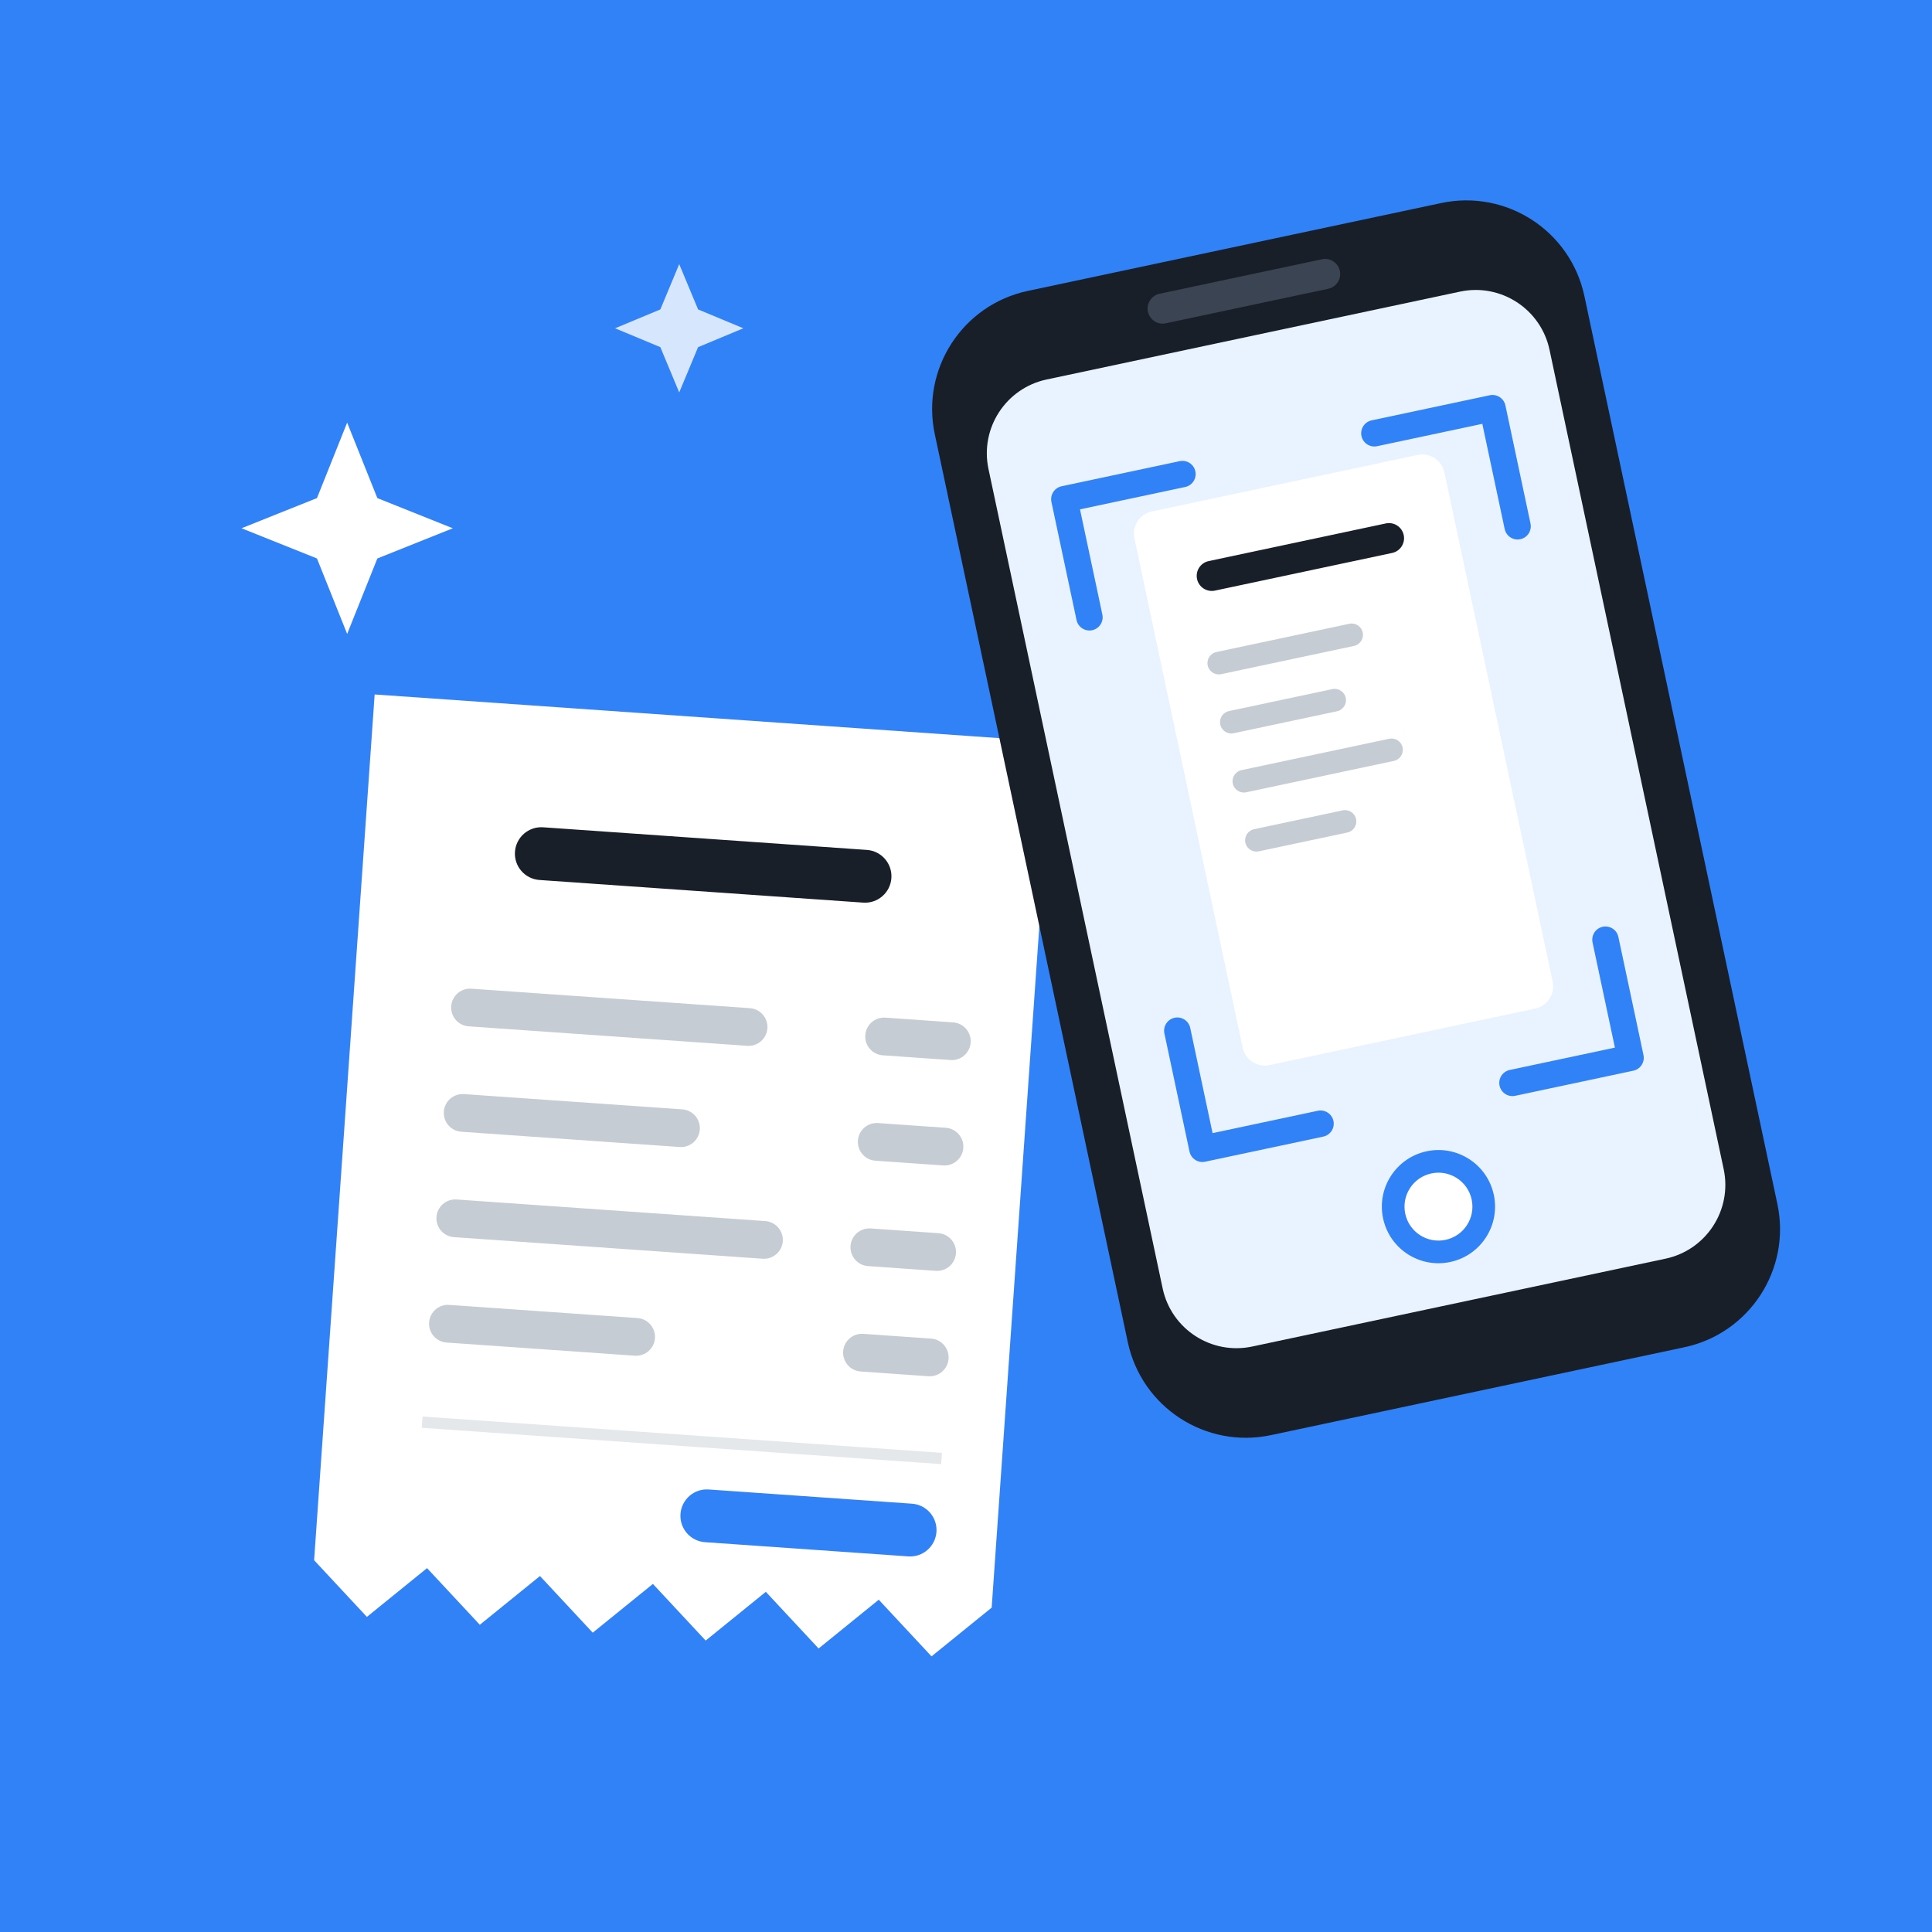
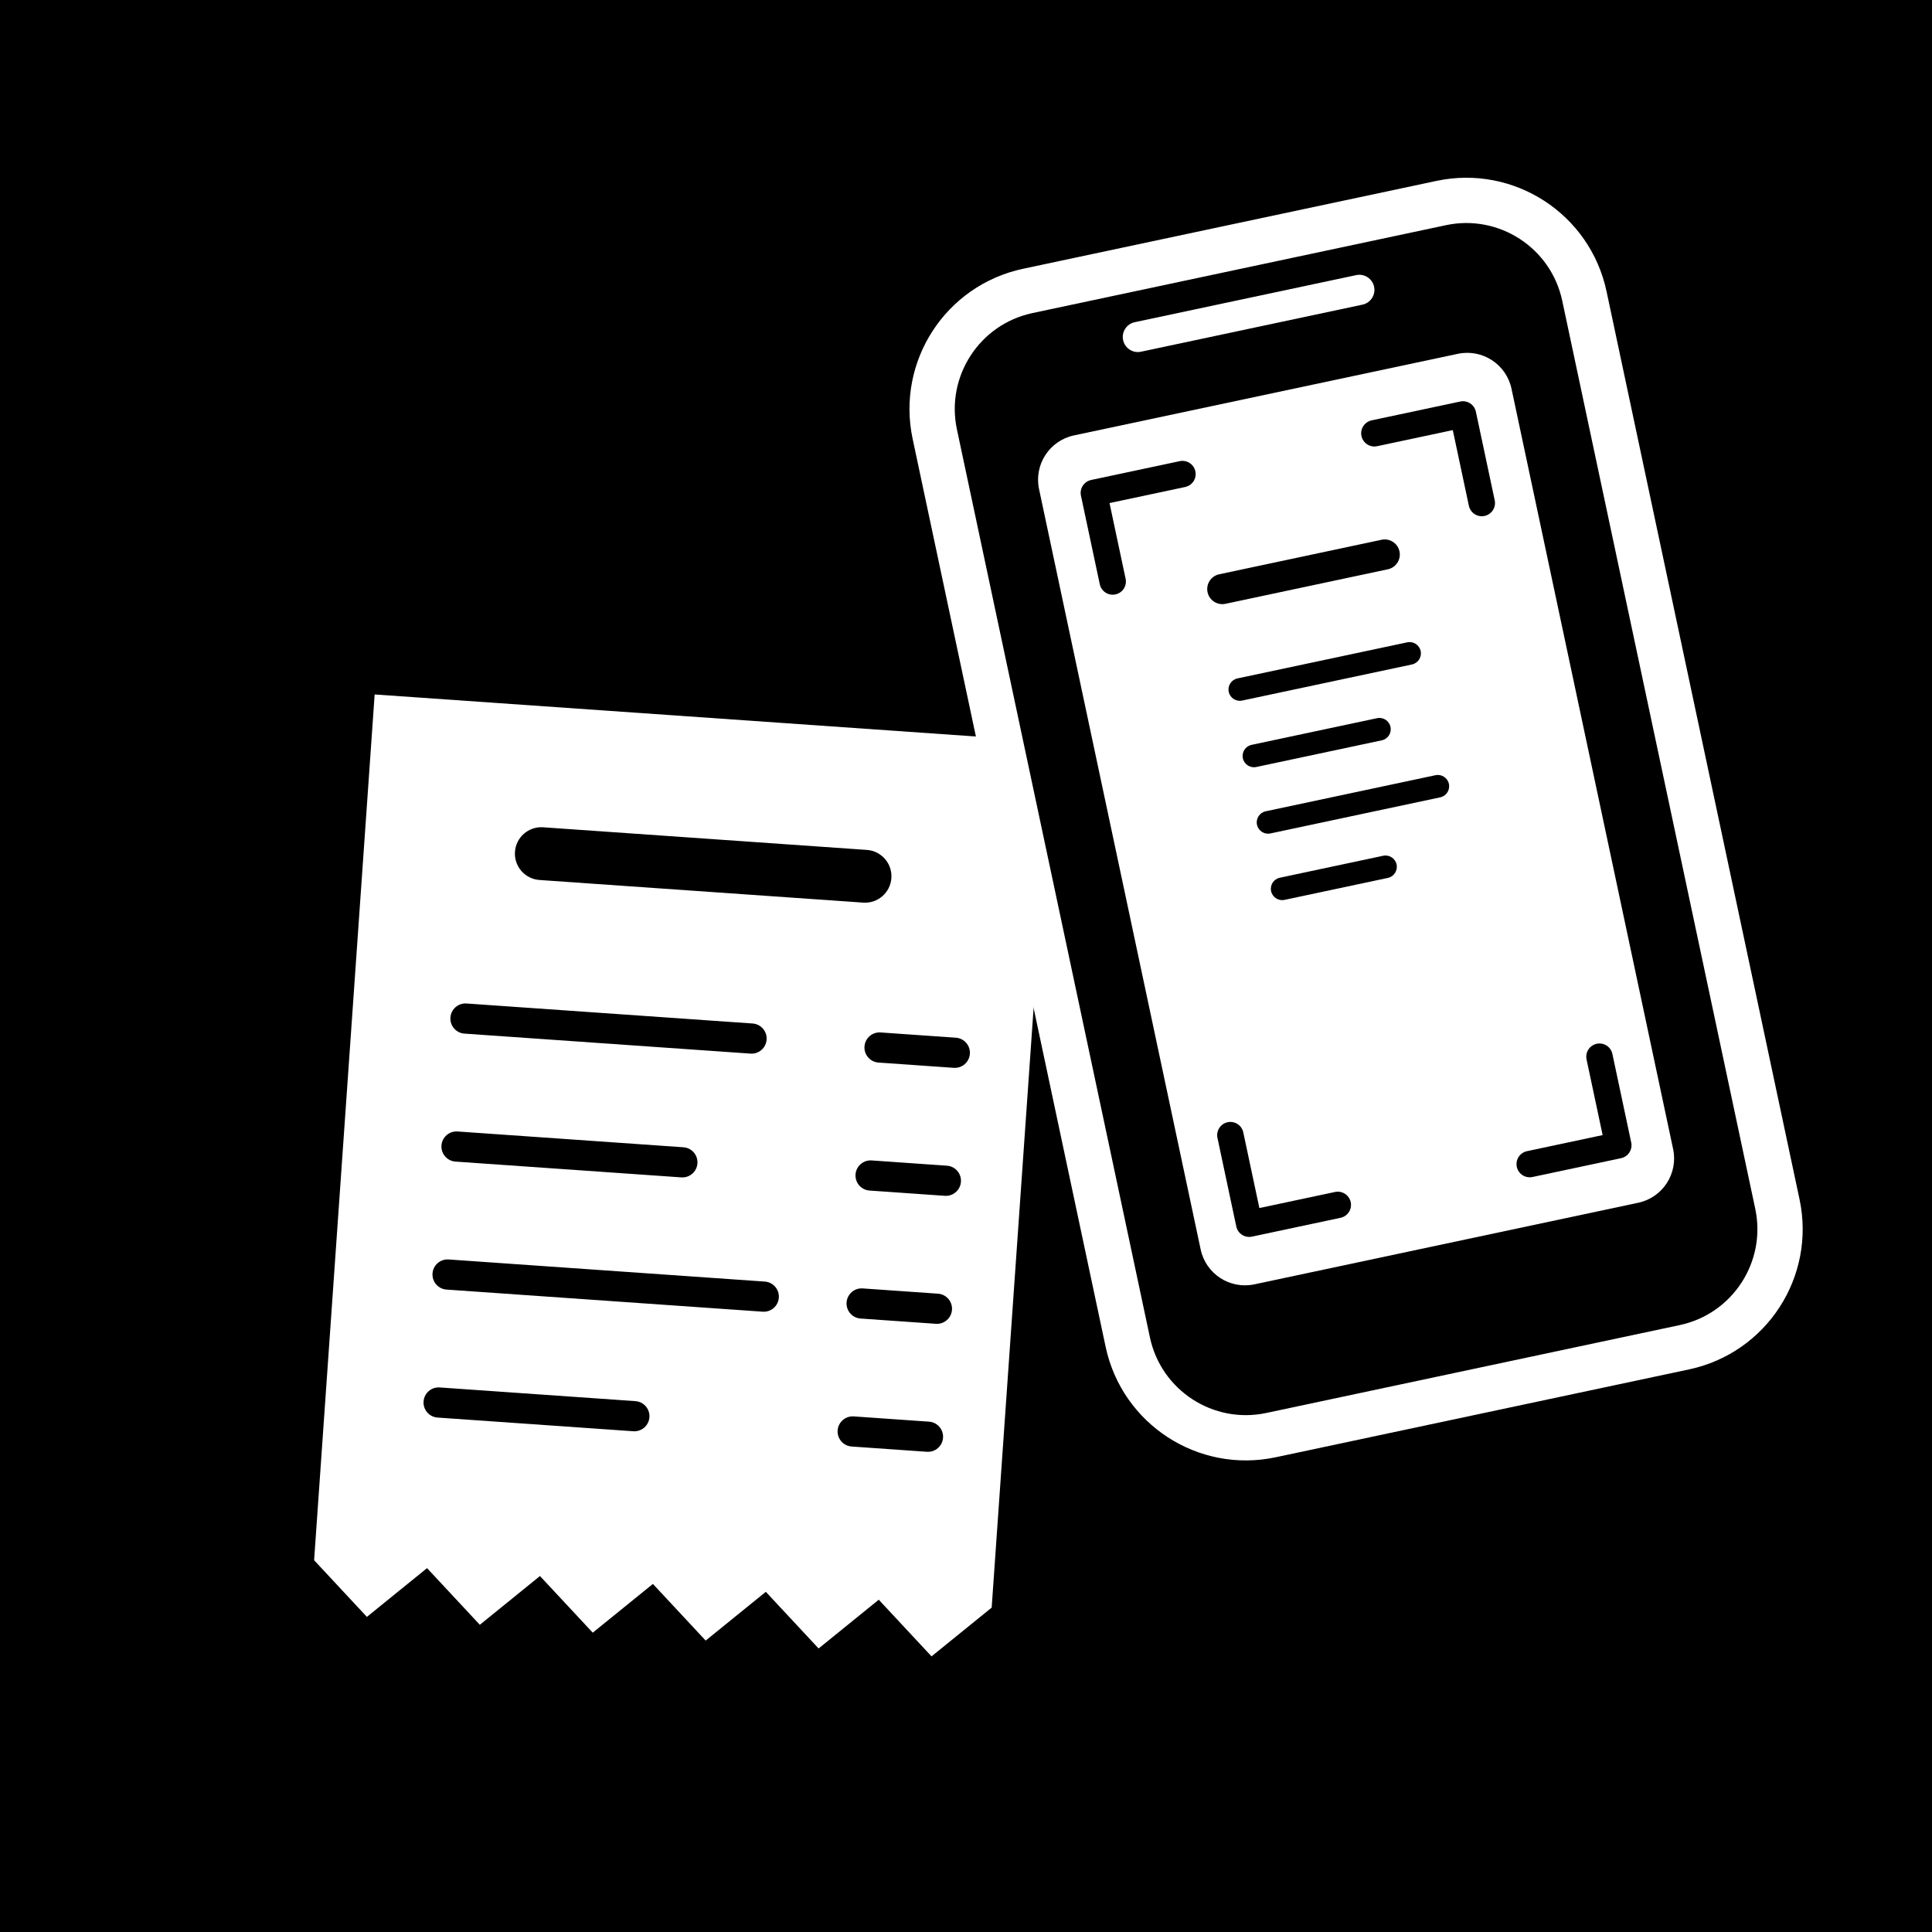
<svg xmlns="http://www.w3.org/2000/svg" viewBox="0 0 512 512">
-   <rect width="512" height="512" fill="#3182f6" />
+   <rect width="512" height="512" fill="#000" />
  <g transform="rotate(4 180 320)">
    <path d="M90 190H270V420L255 434 240 420 225 434 210 420 195 434 180 420 165 434 150 420 135 434 120 420 105 434 90 420Z" fill="#fff" />
-     <rect x="130" y="222" width="100" height="14" rx="7" fill="#191f28" />
-     <g fill="#c5ccd3">
-       <rect x="116" y="266" width="84" height="10" rx="5" />
-       <rect x="226" y="266" width="28" height="10" rx="5" />
-       <rect x="116" y="294" width="68" height="10" rx="5" />
-       <rect x="226" y="294" width="28" height="10" rx="5" />
-       <rect x="116" y="322" width="92" height="10" rx="5" />
-       <rect x="226" y="322" width="28" height="10" rx="5" />
-       <rect x="116" y="350" width="60" height="10" rx="5" />
-       <rect x="226" y="350" width="28" height="10" rx="5" />
+     <rect x="130" y="222" width="100" height="14" rx="7" fill="#000" />
+     <g fill="#000">
+       <rect x="116" y="270" width="84" height="8" rx="4" />
+       <rect x="226" y="270" width="28" height="8" rx="4" />
+       <rect x="116" y="304" width="68" height="8" rx="4" />
+       <rect x="226" y="304" width="28" height="8" rx="4" />
+       <rect x="116" y="338" width="92" height="8" rx="4" />
+       <rect x="226" y="338" width="28" height="8" rx="4" />
+       <rect x="116" y="372" width="60" height="8" rx="4" />
+       <rect x="226" y="372" width="28" height="8" rx="4" />
    </g>
-     <rect x="116" y="380" width="138" height="3" fill="#e5e8eb" />
-     <rect x="186" y="394" width="68" height="14" rx="7" fill="#3182f6" />
  </g>
  <g transform="rotate(-12 360 220)">
-     <rect x="272" y="62" width="176" height="310" rx="32" fill="#191f28" />
-     <rect x="284" y="86" width="152" height="262" rx="20" fill="#e8f3ff" />
-     <rect x="334" y="70" width="52" height="8" rx="4" fill="#3a4452" />
-     <rect x="318" y="126" width="84" height="150" rx="6" fill="#fff" />
-     <rect x="332" y="142" width="56" height="8" rx="4" fill="#191f28" />
-     <g fill="#c5ccd3">
-       <rect x="330" y="166" width="42" height="6" rx="3" />
-       <rect x="330" y="182" width="34" height="6" rx="3" />
-       <rect x="330" y="198" width="46" height="6" rx="3" />
-       <rect x="330" y="214" width="30" height="6" rx="3" />
+     <rect x="272" y="62" width="176" height="310" rx="32" fill="#000" stroke="#fff" stroke-width="12" />
+     <rect x="296" y="102" width="128" height="230" rx="12" fill="#fff" />
+     <rect x="326" y="76" width="68" height="8" rx="4" fill="#fff" />
+     <rect x="334" y="146" width="52" height="8" rx="4" fill="#000" />
+     <g fill="#000">
+       <rect x="334" y="174" width="52" height="6" rx="3" />
+       <rect x="334" y="192" width="40" height="6" rx="3" />
+       <rect x="334" y="210" width="52" height="6" rx="3" />
+       <rect x="334" y="228" width="34" height="6" rx="3" />
    </g>
-     <g fill="none" stroke="#3182f6" stroke-width="7" stroke-linecap="round" stroke-linejoin="round">
-       <path d="M302 150V118h32M418 150V118h-32M302 262v32h32M418 262v32h-32" />
-     </g>
-     <circle cx="360" cy="322" r="15" fill="#3182f6" />
-     <circle cx="360" cy="322" r="9" fill="#fff" />
-   </g>
-   <g fill="#fff">
-     <path d="M92 112l8 20 20 8-20 8-8 20-8-20-20-8 20-8z" />
-     <path d="M180 70l5 12 12 5-12 5-5 12-5-12-12-5 12-5z" opacity=".8" />
+     <path d="M310 142V118h24M410 142V118h-24M310 292v24h24M410 292v24h-24" fill="none" stroke="#000" stroke-width="7" stroke-linecap="round" stroke-linejoin="round" />
  </g>
</svg>
